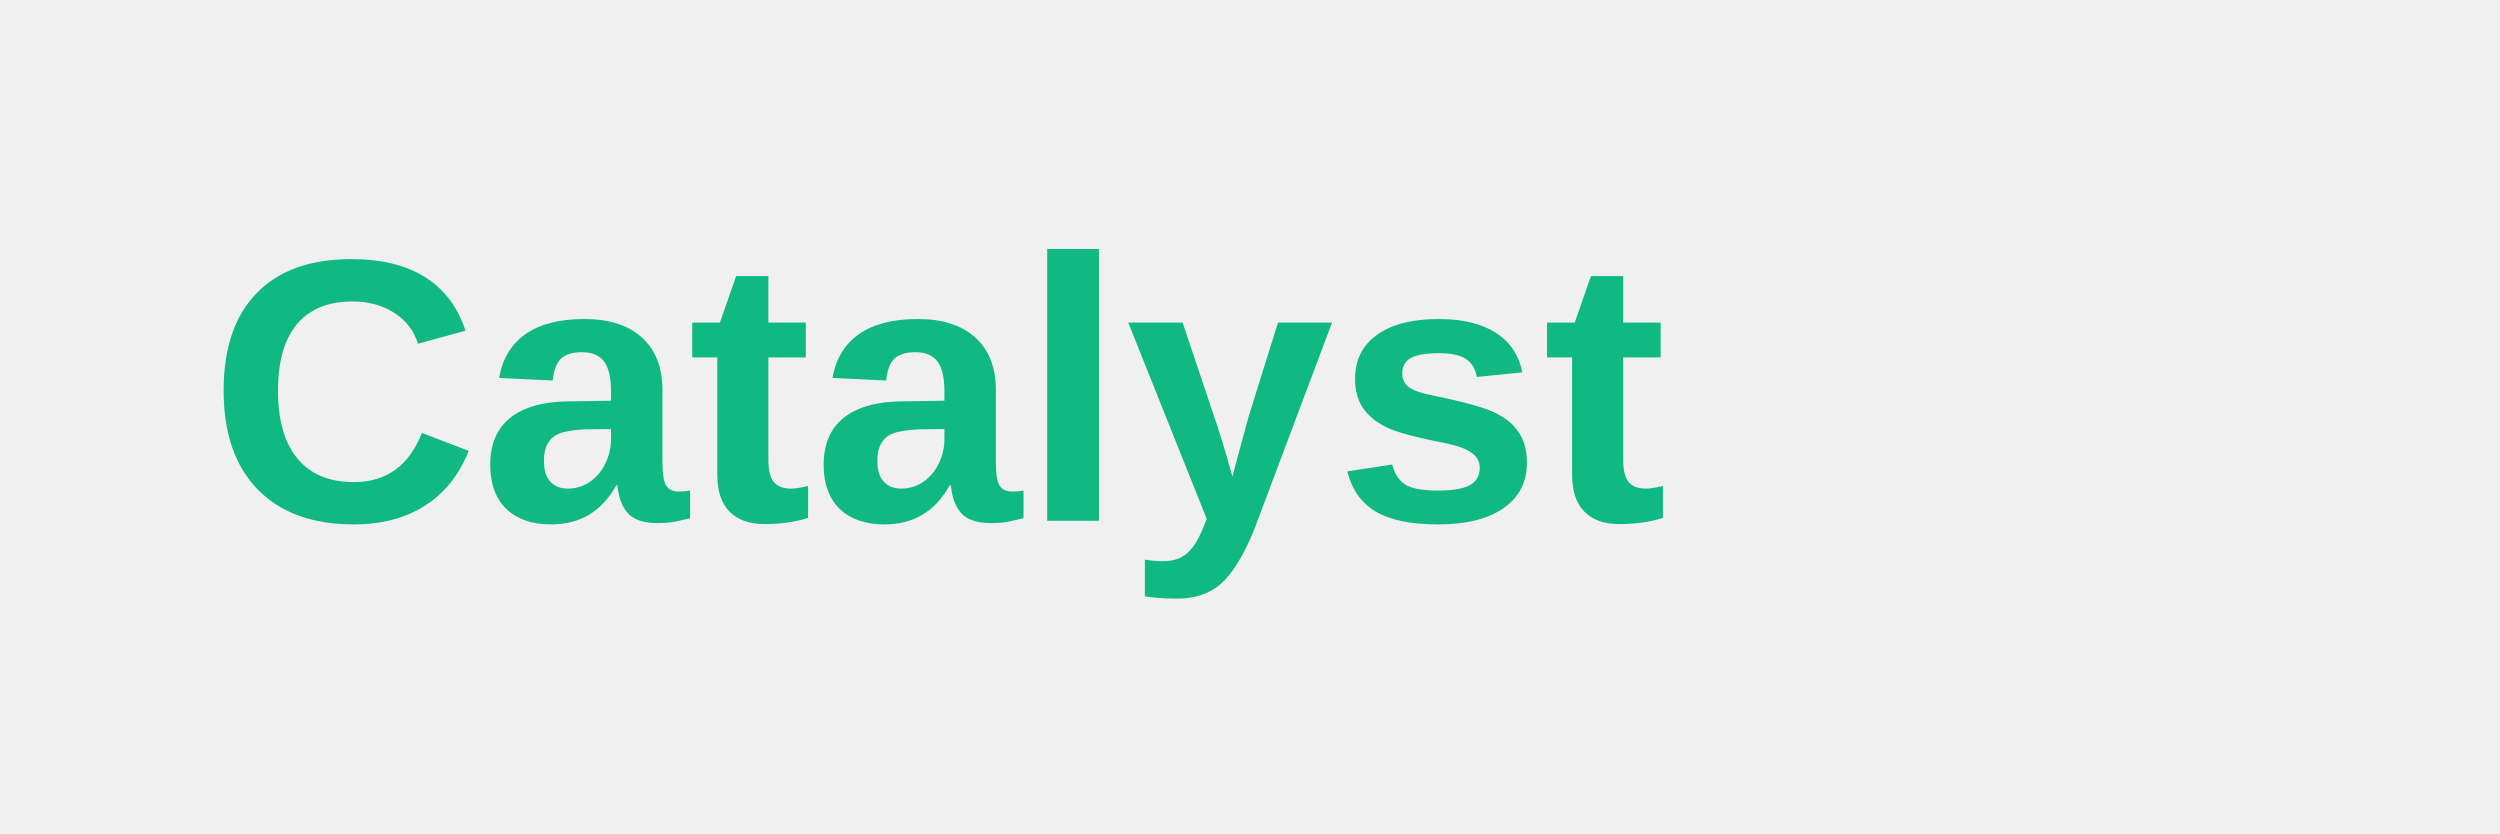
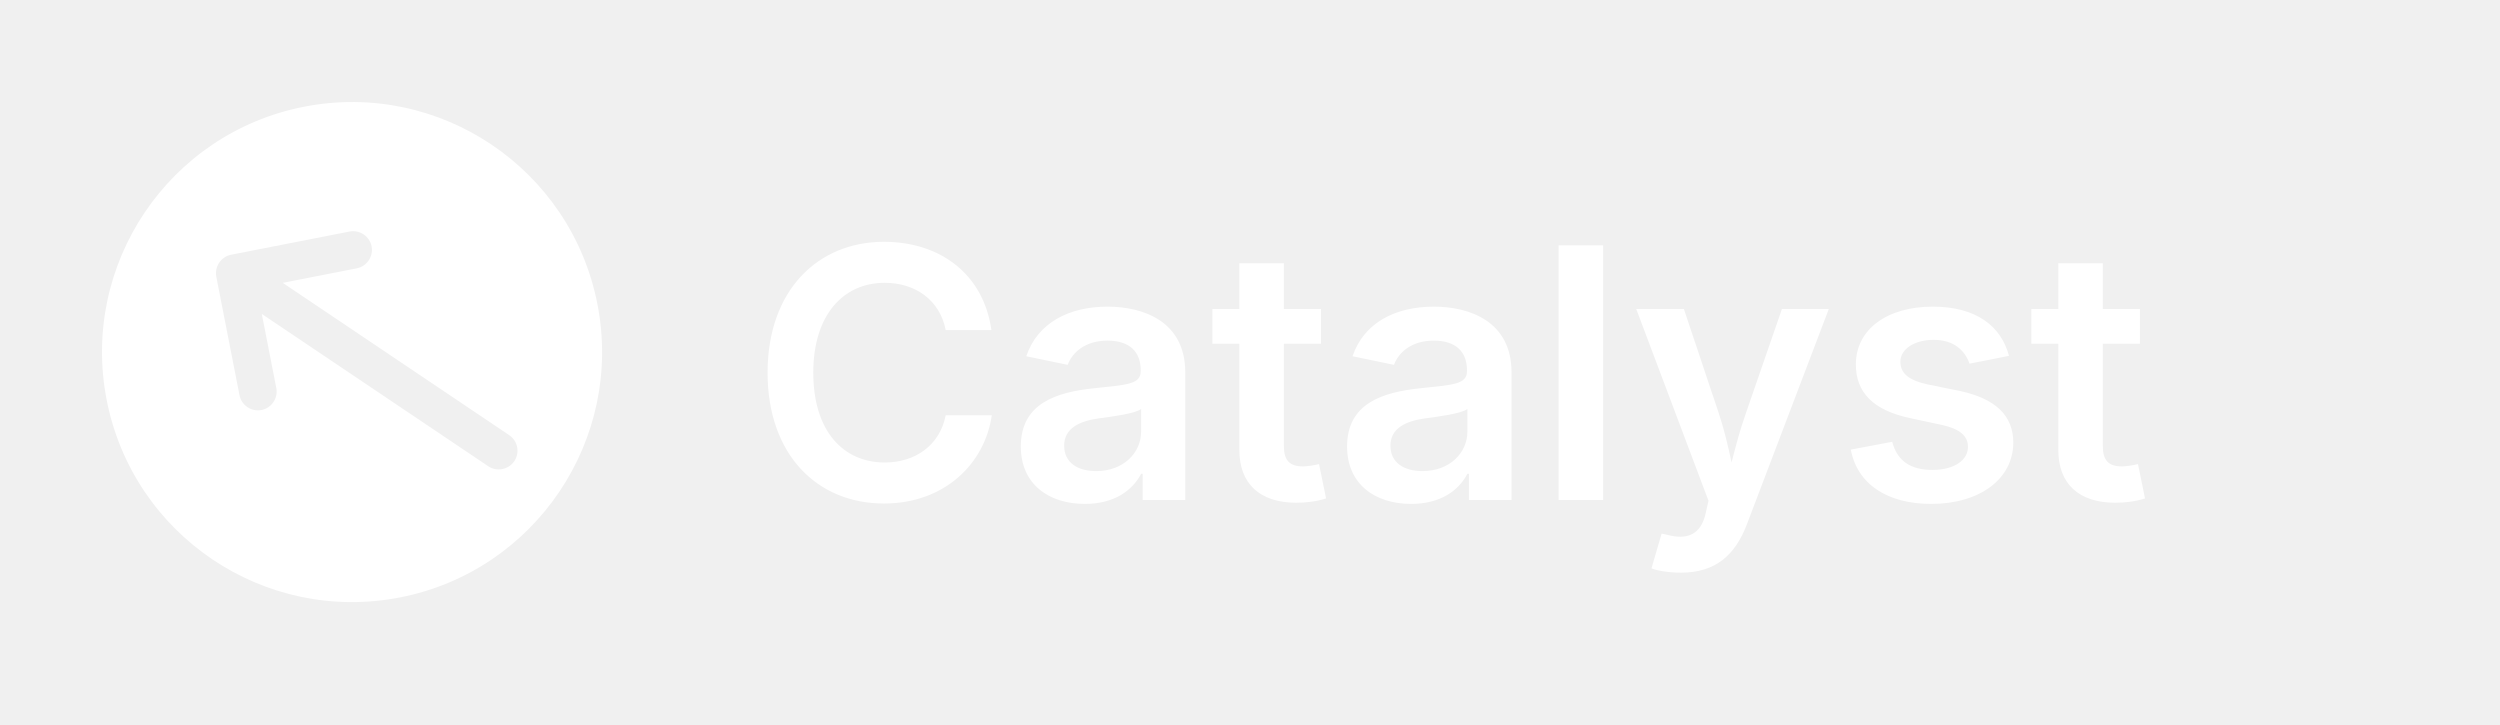
- <svg xmlns="http://www.w3.org/2000/svg" width="120" height="40" viewBox="0 0 120 40" fill="none">
-   <text x="10" y="25" font-family="Arial, sans-serif" font-size="18" font-weight="bold" fill="#10B981">Catalyst</text>
+ <svg xmlns="http://www.w3.org/2000/svg" width="100" height="29" viewBox="0 0 100 29" fill="none">
+   <path d="M23.896 12.161C22.835 6.744 17.578 3.208 12.161 4.269C6.744 5.329 3.208 10.587 4.268 16.004C5.329 21.421 10.586 24.957 16.004 23.896C21.421 22.835 24.956 17.578 23.896 12.161ZM19.531 18.65L10.472 12.558L11.052 15.521C11.131 15.924 10.863 16.323 10.46 16.401C10.058 16.48 9.659 16.212 9.58 15.809L8.652 11.069C8.573 10.667 8.842 10.268 9.244 10.189L13.984 9.261C14.386 9.183 14.785 9.451 14.864 9.853C14.943 10.256 14.675 10.655 14.272 10.733L11.309 11.314L20.368 17.406C20.544 17.525 20.649 17.698 20.686 17.884C20.722 18.071 20.69 18.271 20.572 18.447C20.343 18.787 19.872 18.879 19.531 18.65Z" fill="white" />
+   <text x="30" y="20" fill="white" font-family="SF Pro Display, -apple-system, BlinkMacSystemFont, sans-serif" font-size="14" font-weight="600">Catalyst</text>
</svg>
